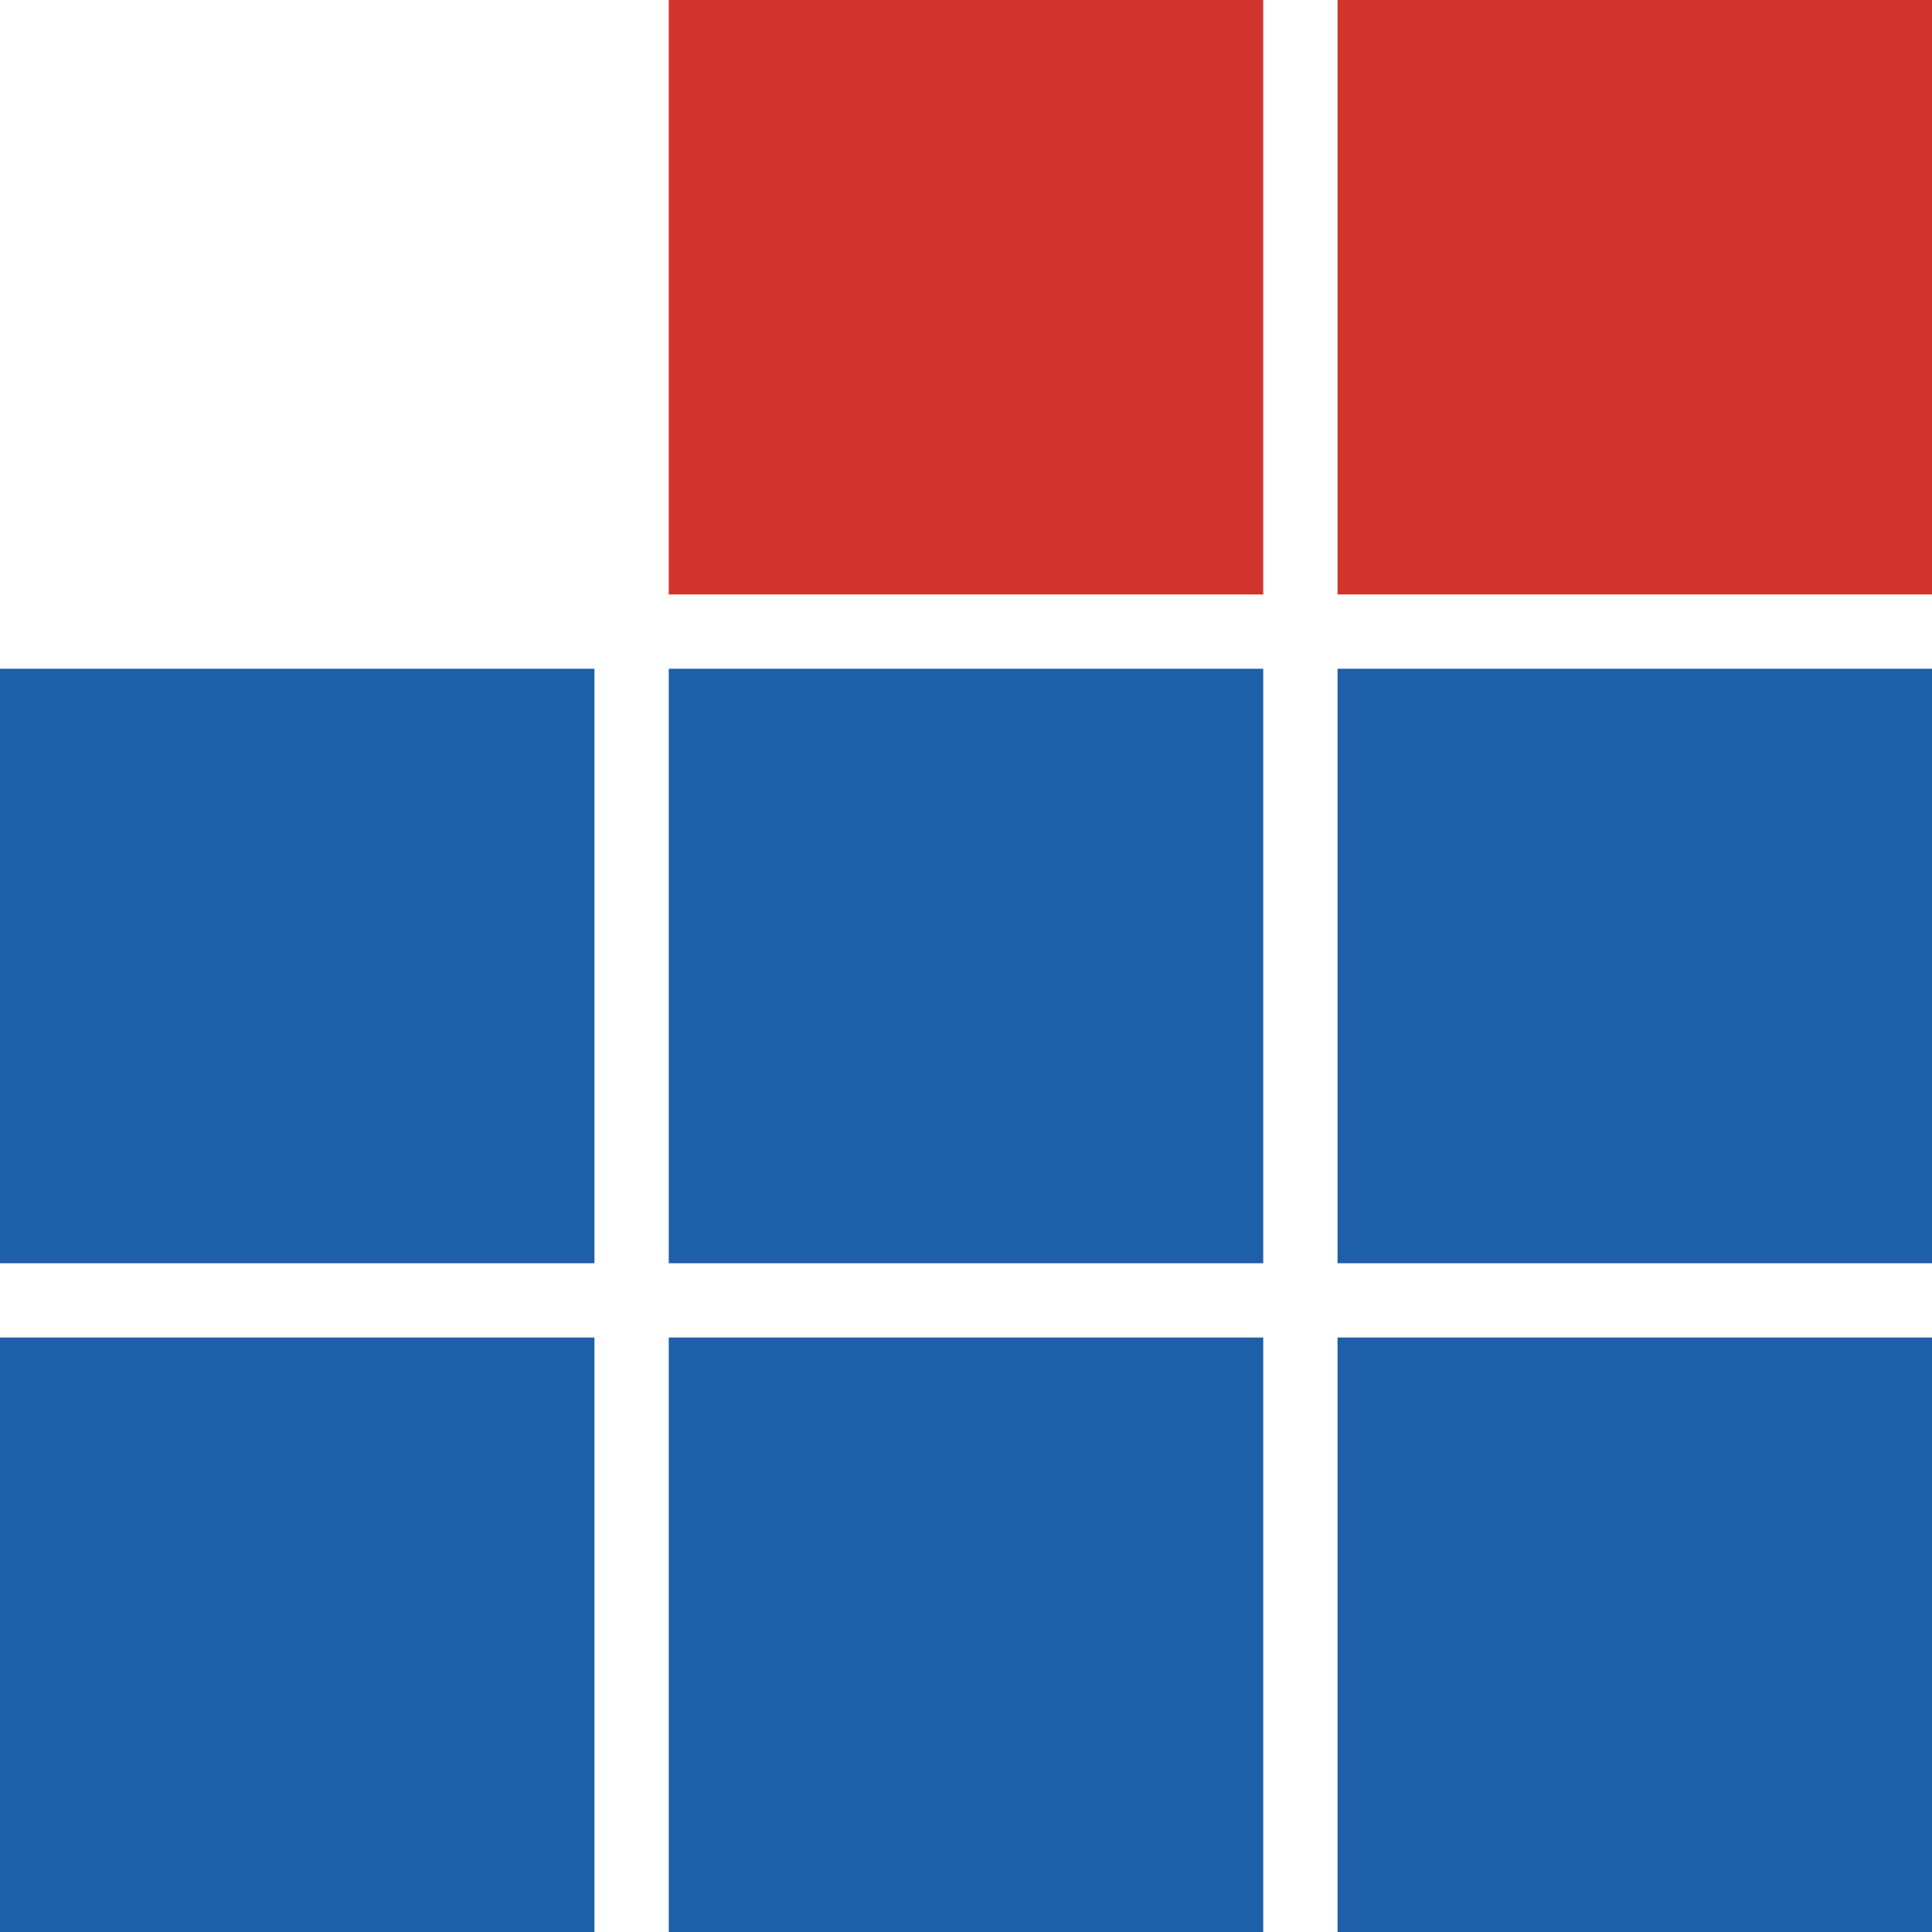
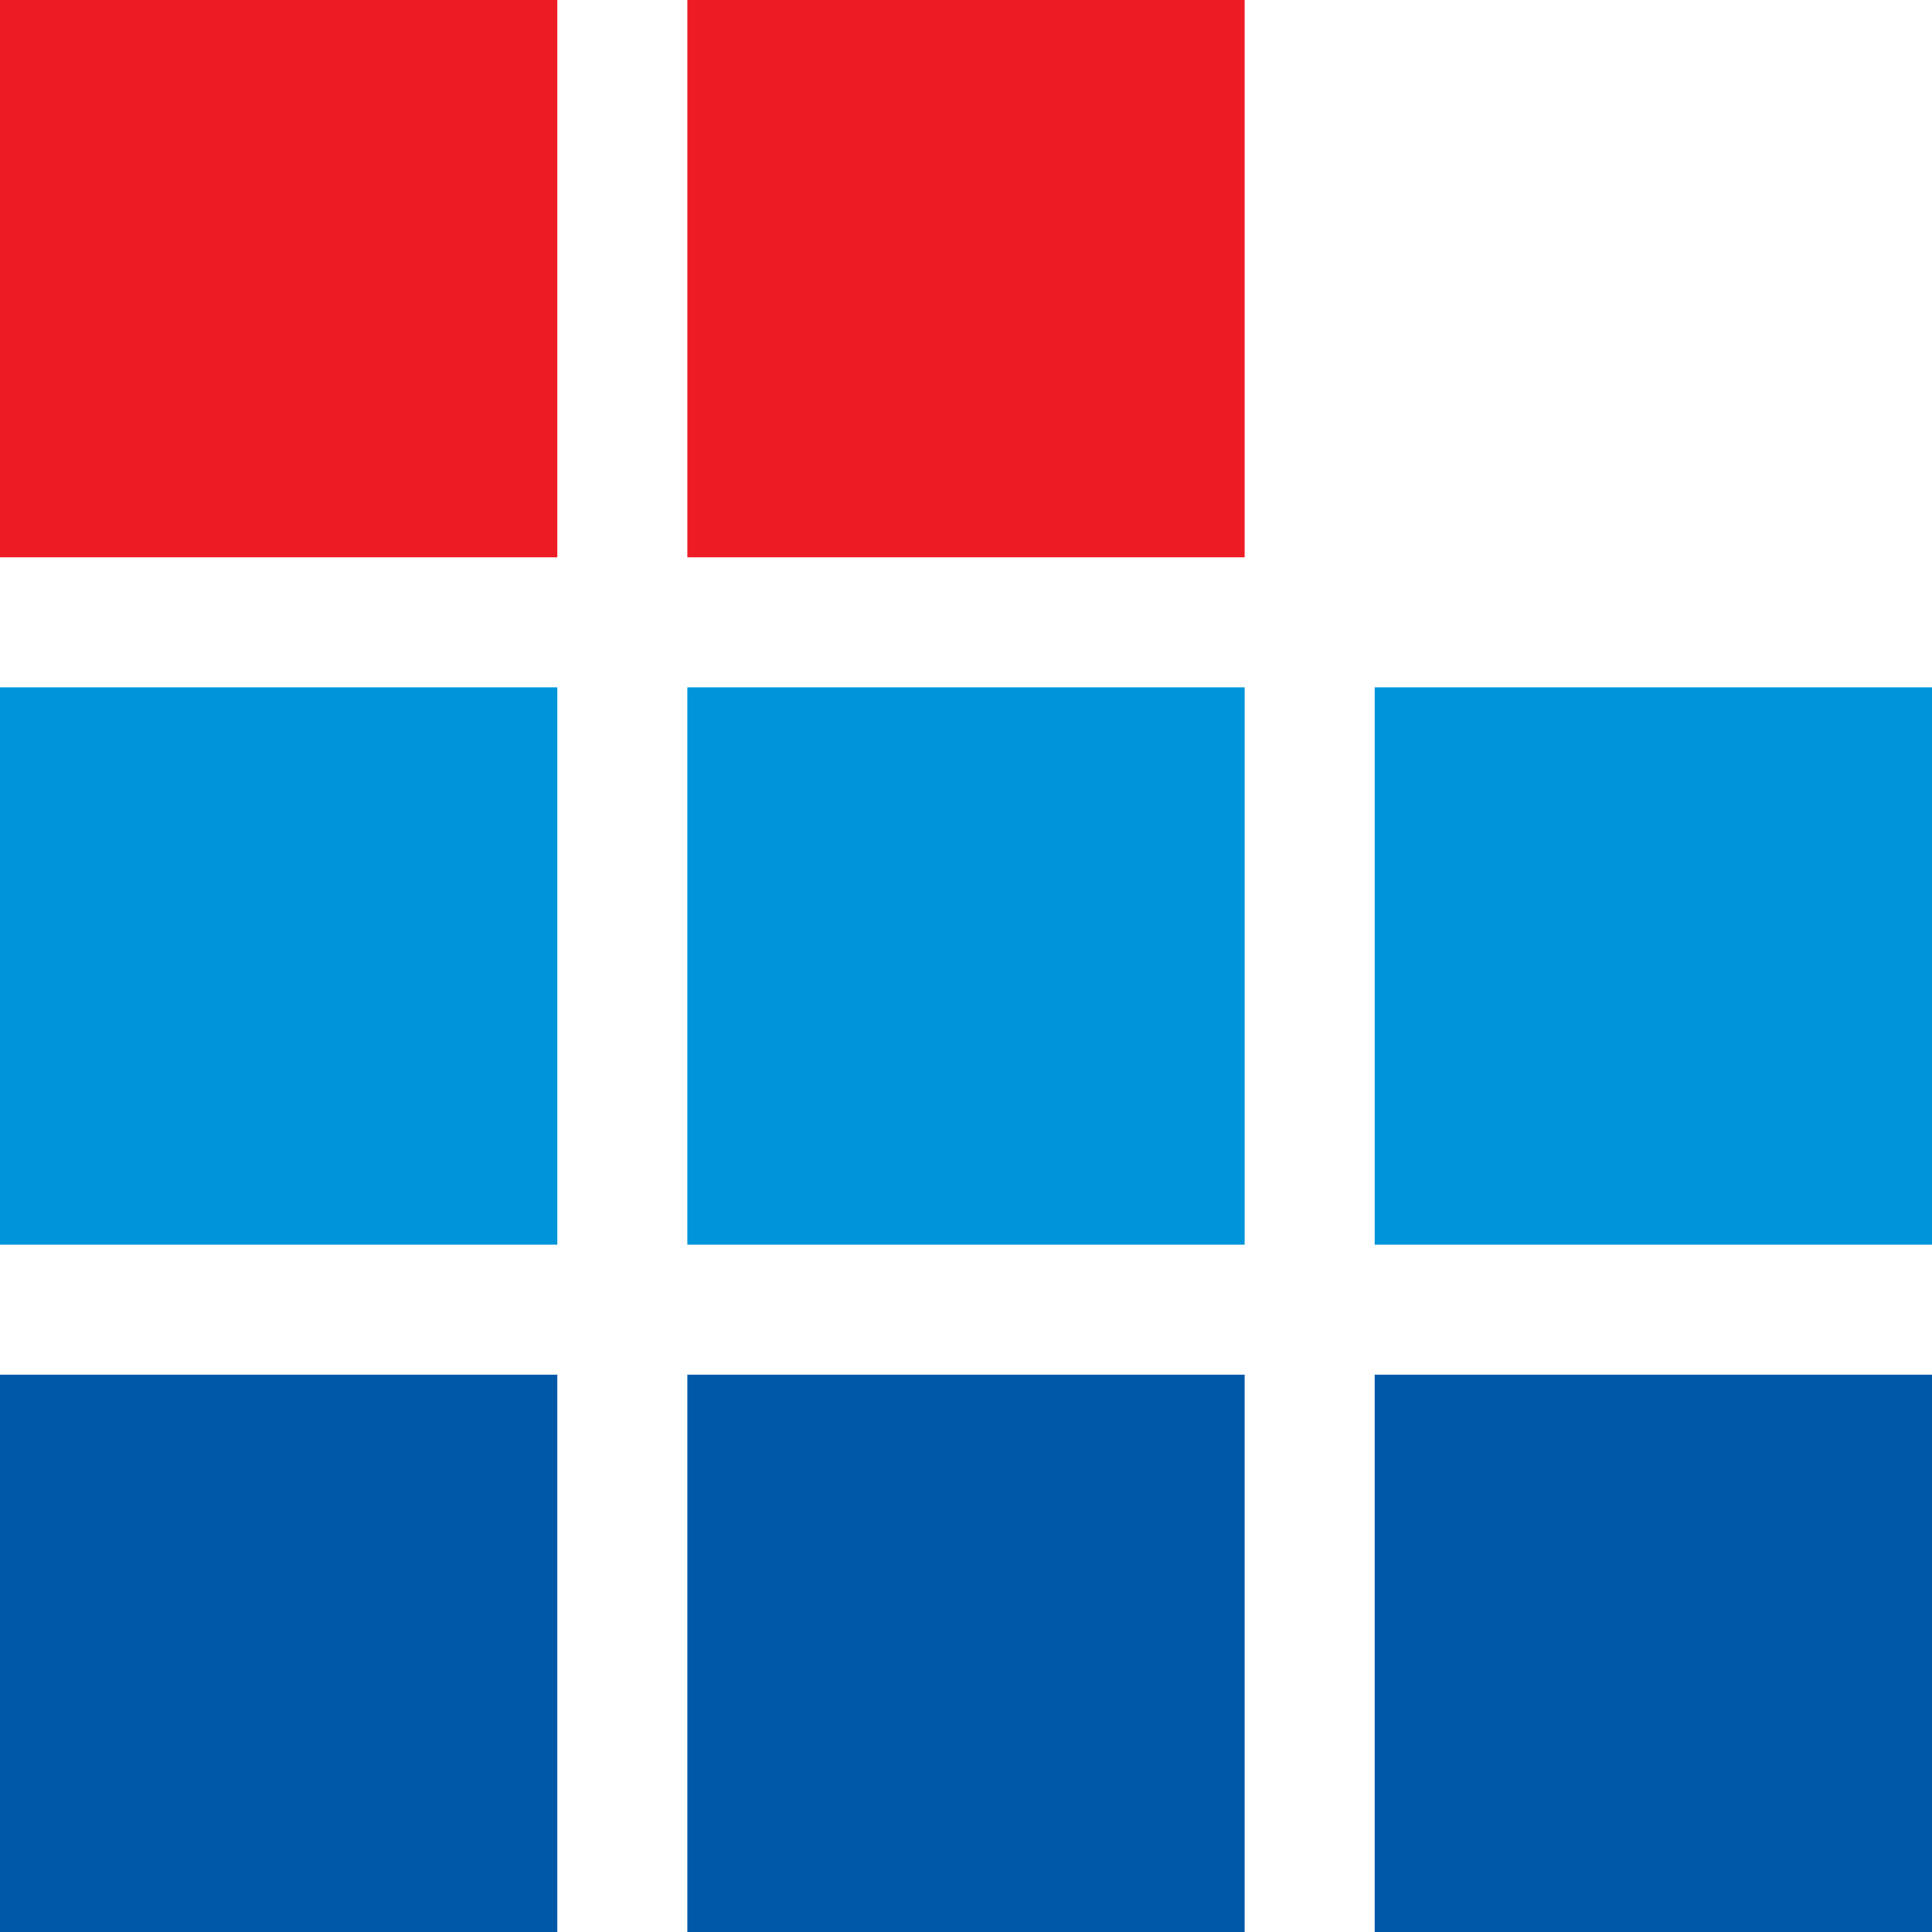
- <svg xmlns="http://www.w3.org/2000/svg" viewBox="0 0 26 26">
-   <rect x="9" y="0" width="8" height="8" fill="#d0342c" />
-   <rect x="18" y="0" width="8" height="8" fill="#d0342c" />
-   <rect x="0" y="9" width="8" height="8" fill="#1d5fa8" />
-   <rect x="9" y="9" width="8" height="8" fill="#1d5fa8" />
-   <rect x="18" y="9" width="8" height="8" fill="#1d5fa8" />
-   <rect x="0" y="18" width="8" height="8" fill="#1d5fa8" />
-   <rect x="9" y="18" width="8" height="8" fill="#1d5fa8" />
-   <rect x="18" y="18" width="8" height="8" fill="#1d5fa8" />
+ <svg xmlns="http://www.w3.org/2000/svg" viewBox="0 0 52 52">
+   <rect fill="#ed1b24" x="0" y="0" width="15" height="15" />
+   <rect fill="#ed1b24" x="18.5" y="0" width="15" height="15" />
+   <rect fill="#0094da" x="0" y="18.5" width="15" height="15" />
+   <rect fill="#0094da" x="18.5" y="18.5" width="15" height="15" />
+   <rect fill="#0094da" x="37" y="18.5" width="15" height="15" />
+   <rect fill="#0058a8" x="0" y="37" width="15" height="15" />
+   <rect fill="#0058a8" x="18.5" y="37" width="15" height="15" />
+   <rect fill="#0058a8" x="37" y="37" width="15" height="15" />
</svg>
